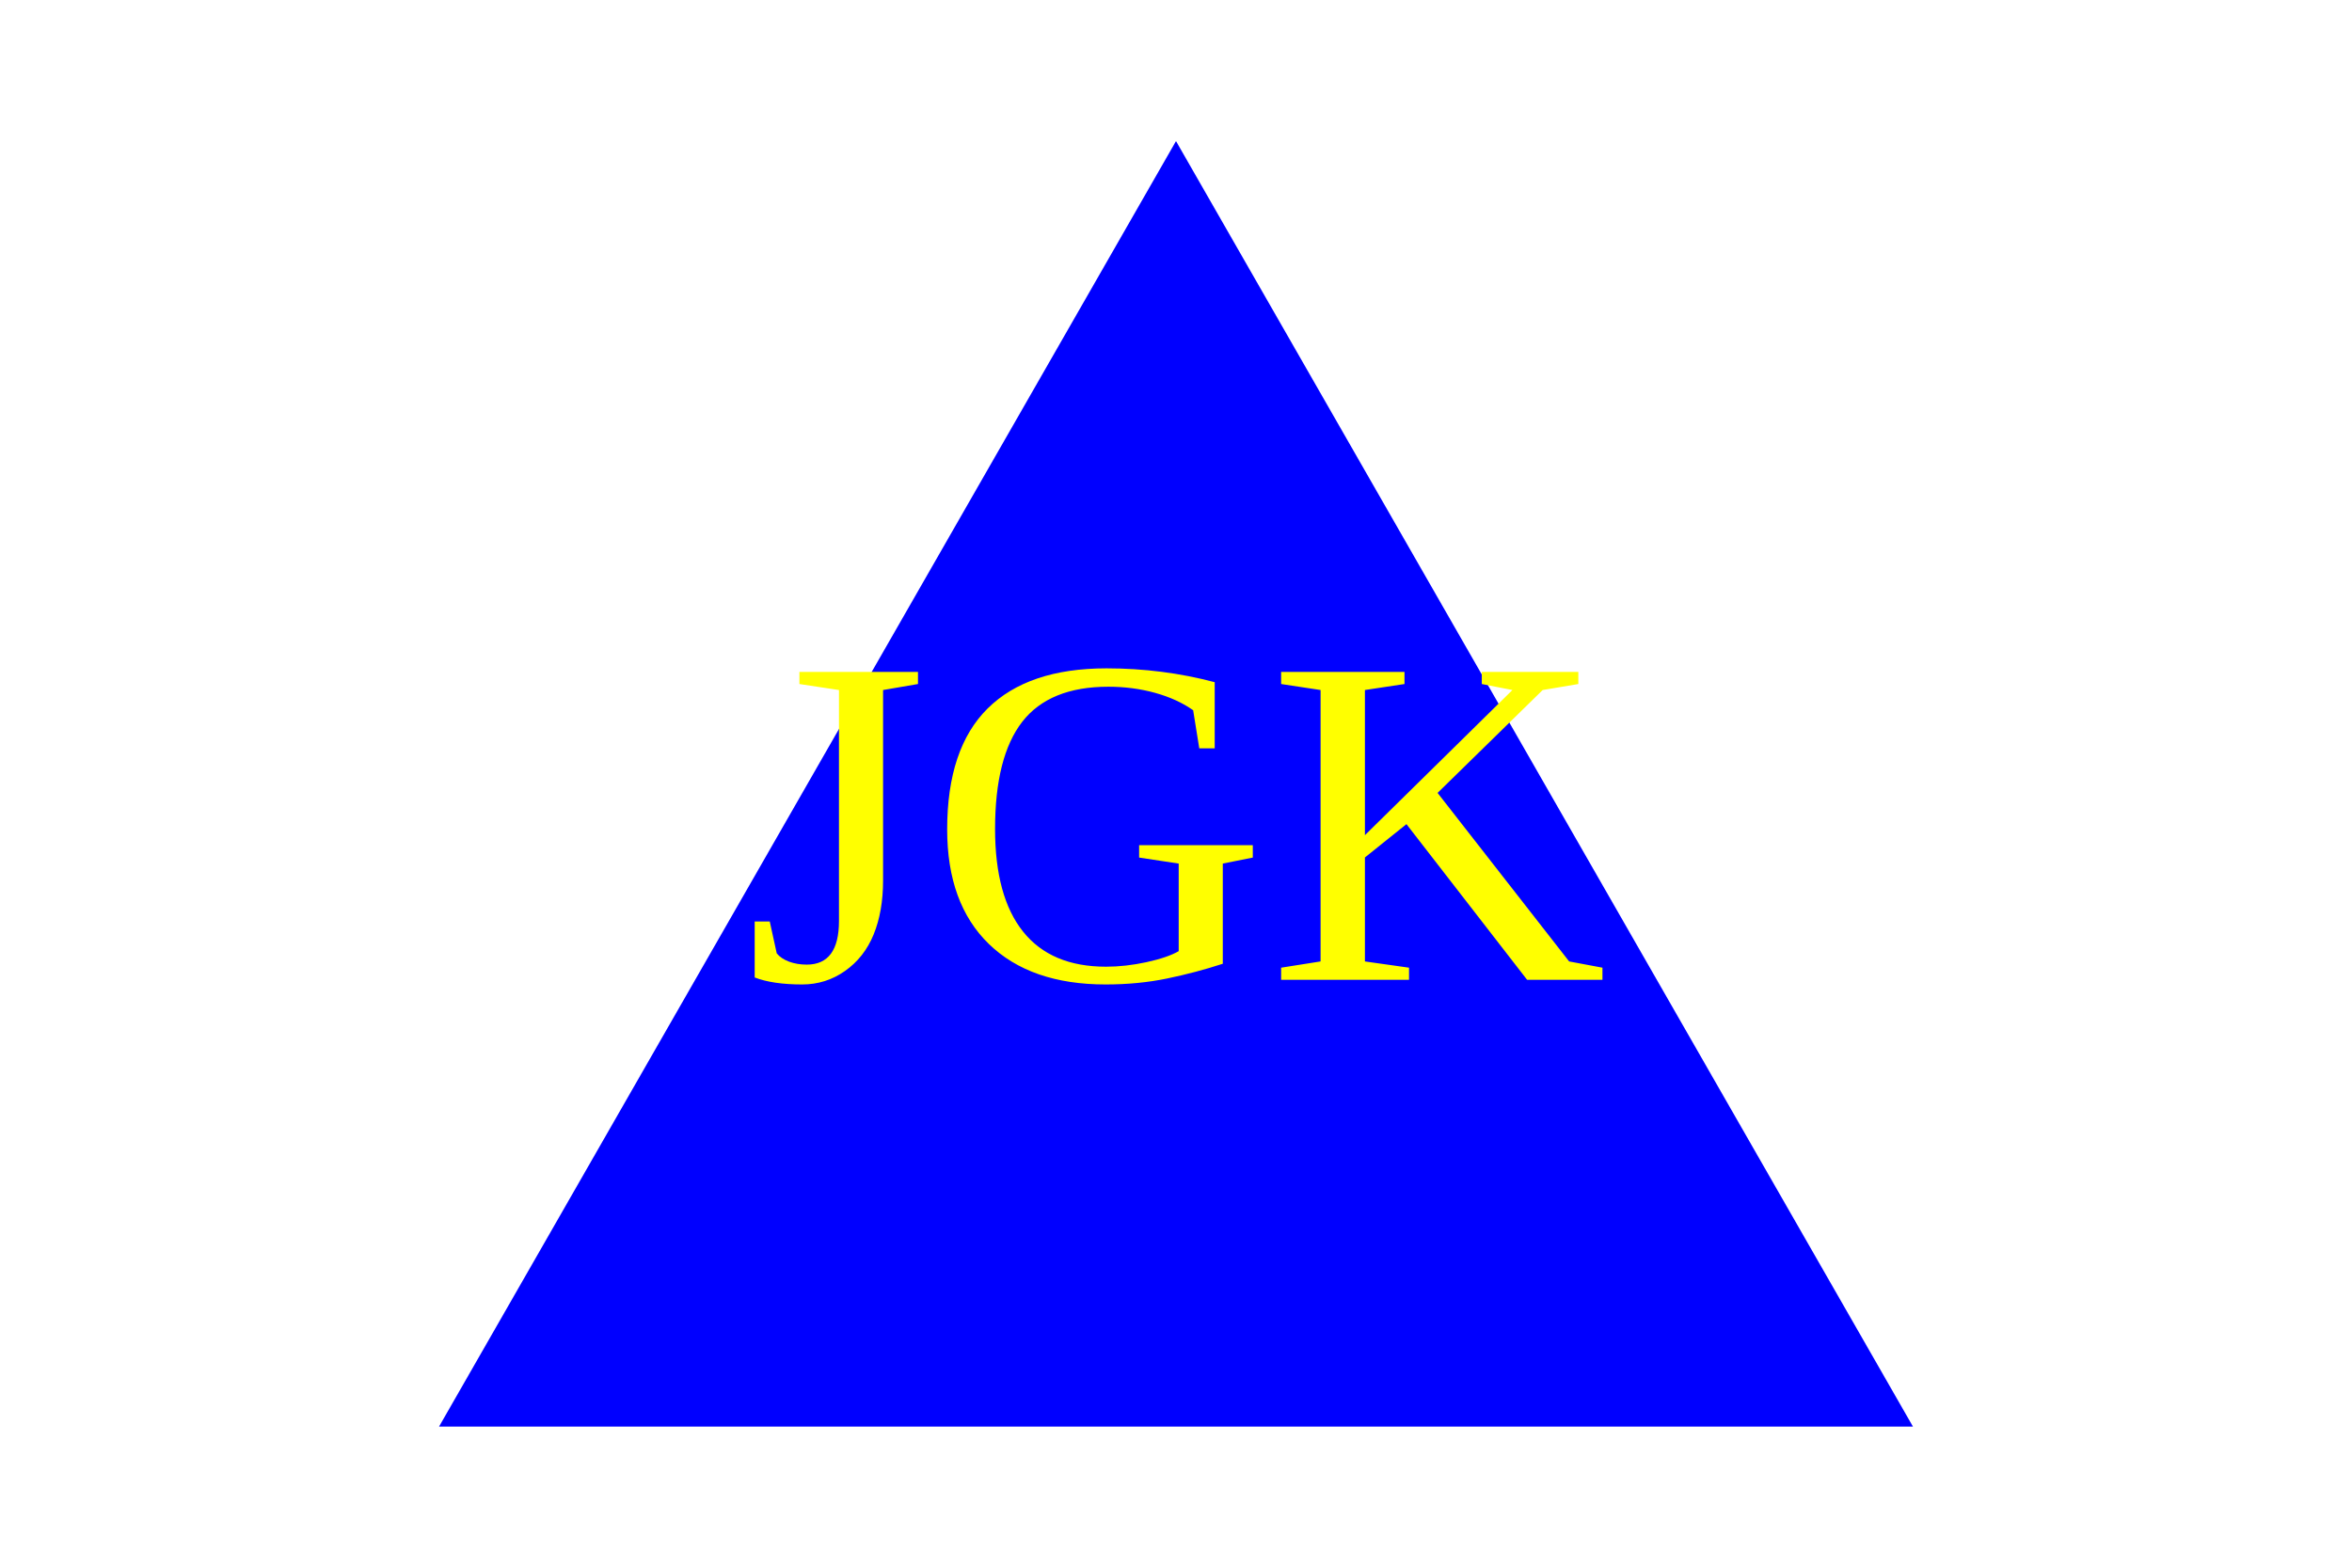
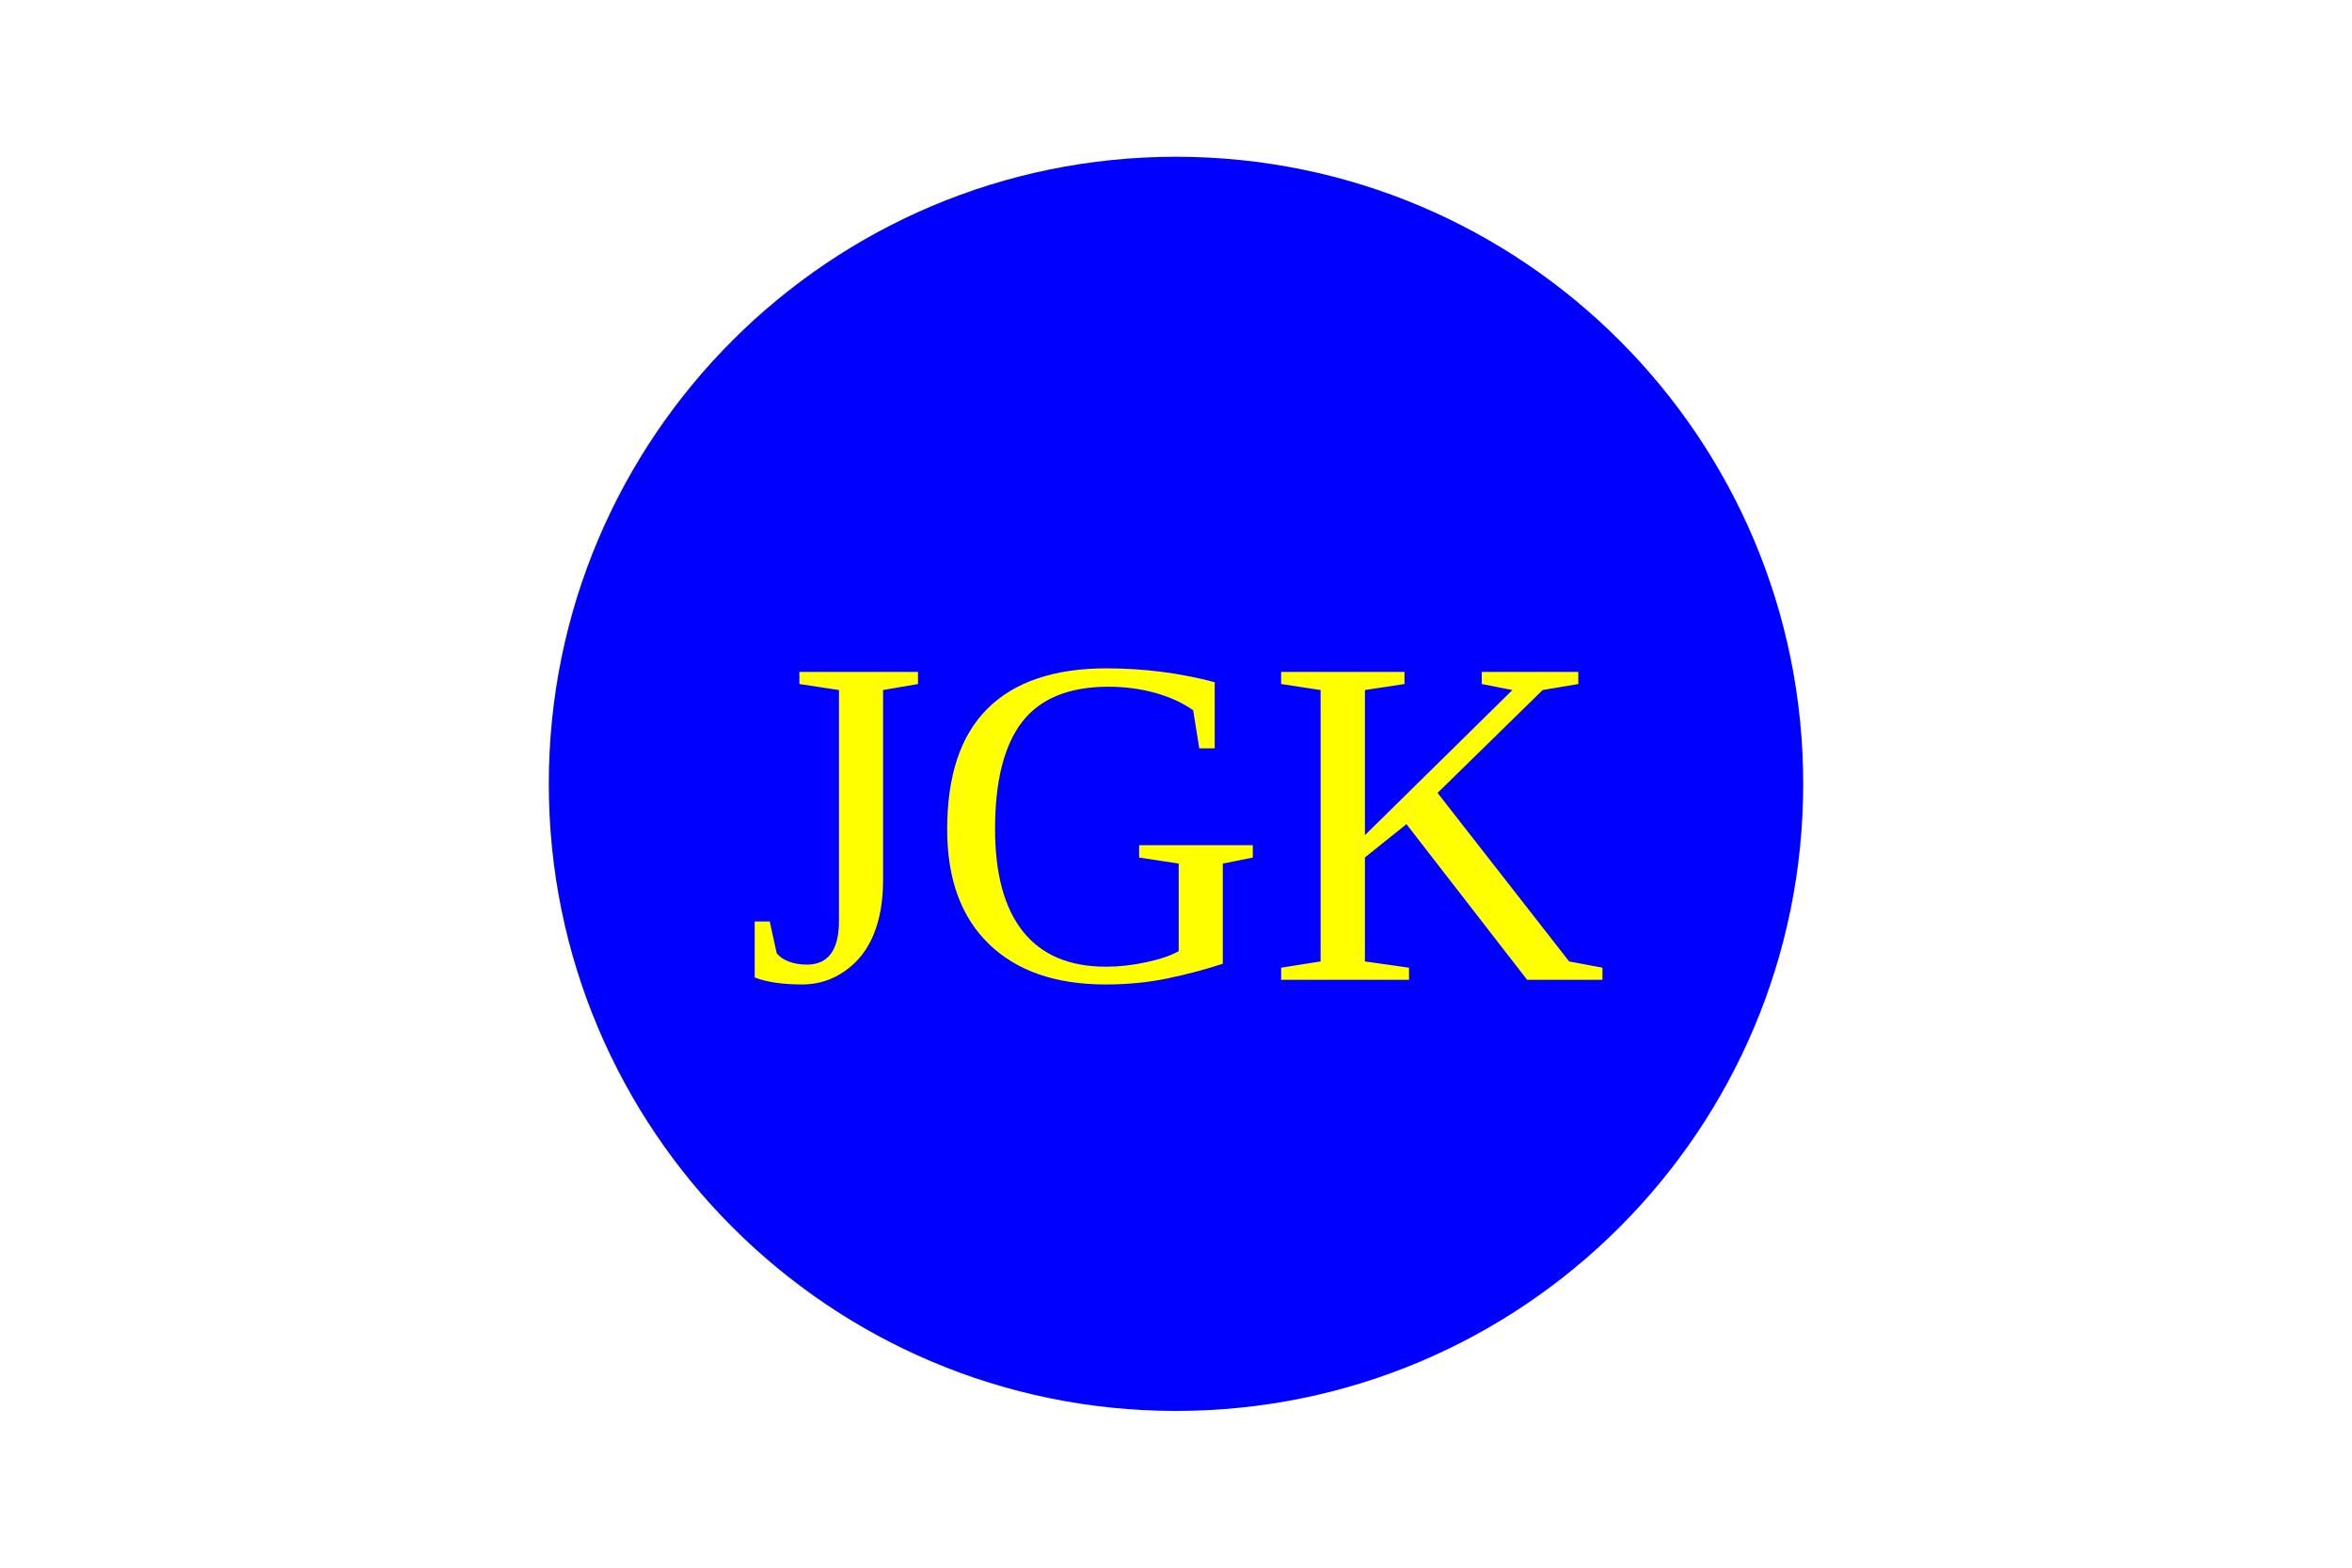
<svg xmlns="http://www.w3.org/2000/svg" version="1.1" width="300" height="200">
-   <polygon points="150, 18 244, 182 56, 182" fill="Blue" />
+   <circle cx="150" cy="100" r="80" fill="Blue" />
  <text x="150" y="125" font-size="60" text-anchor="middle" fill="Yellow">JGK</text>
</svg>
